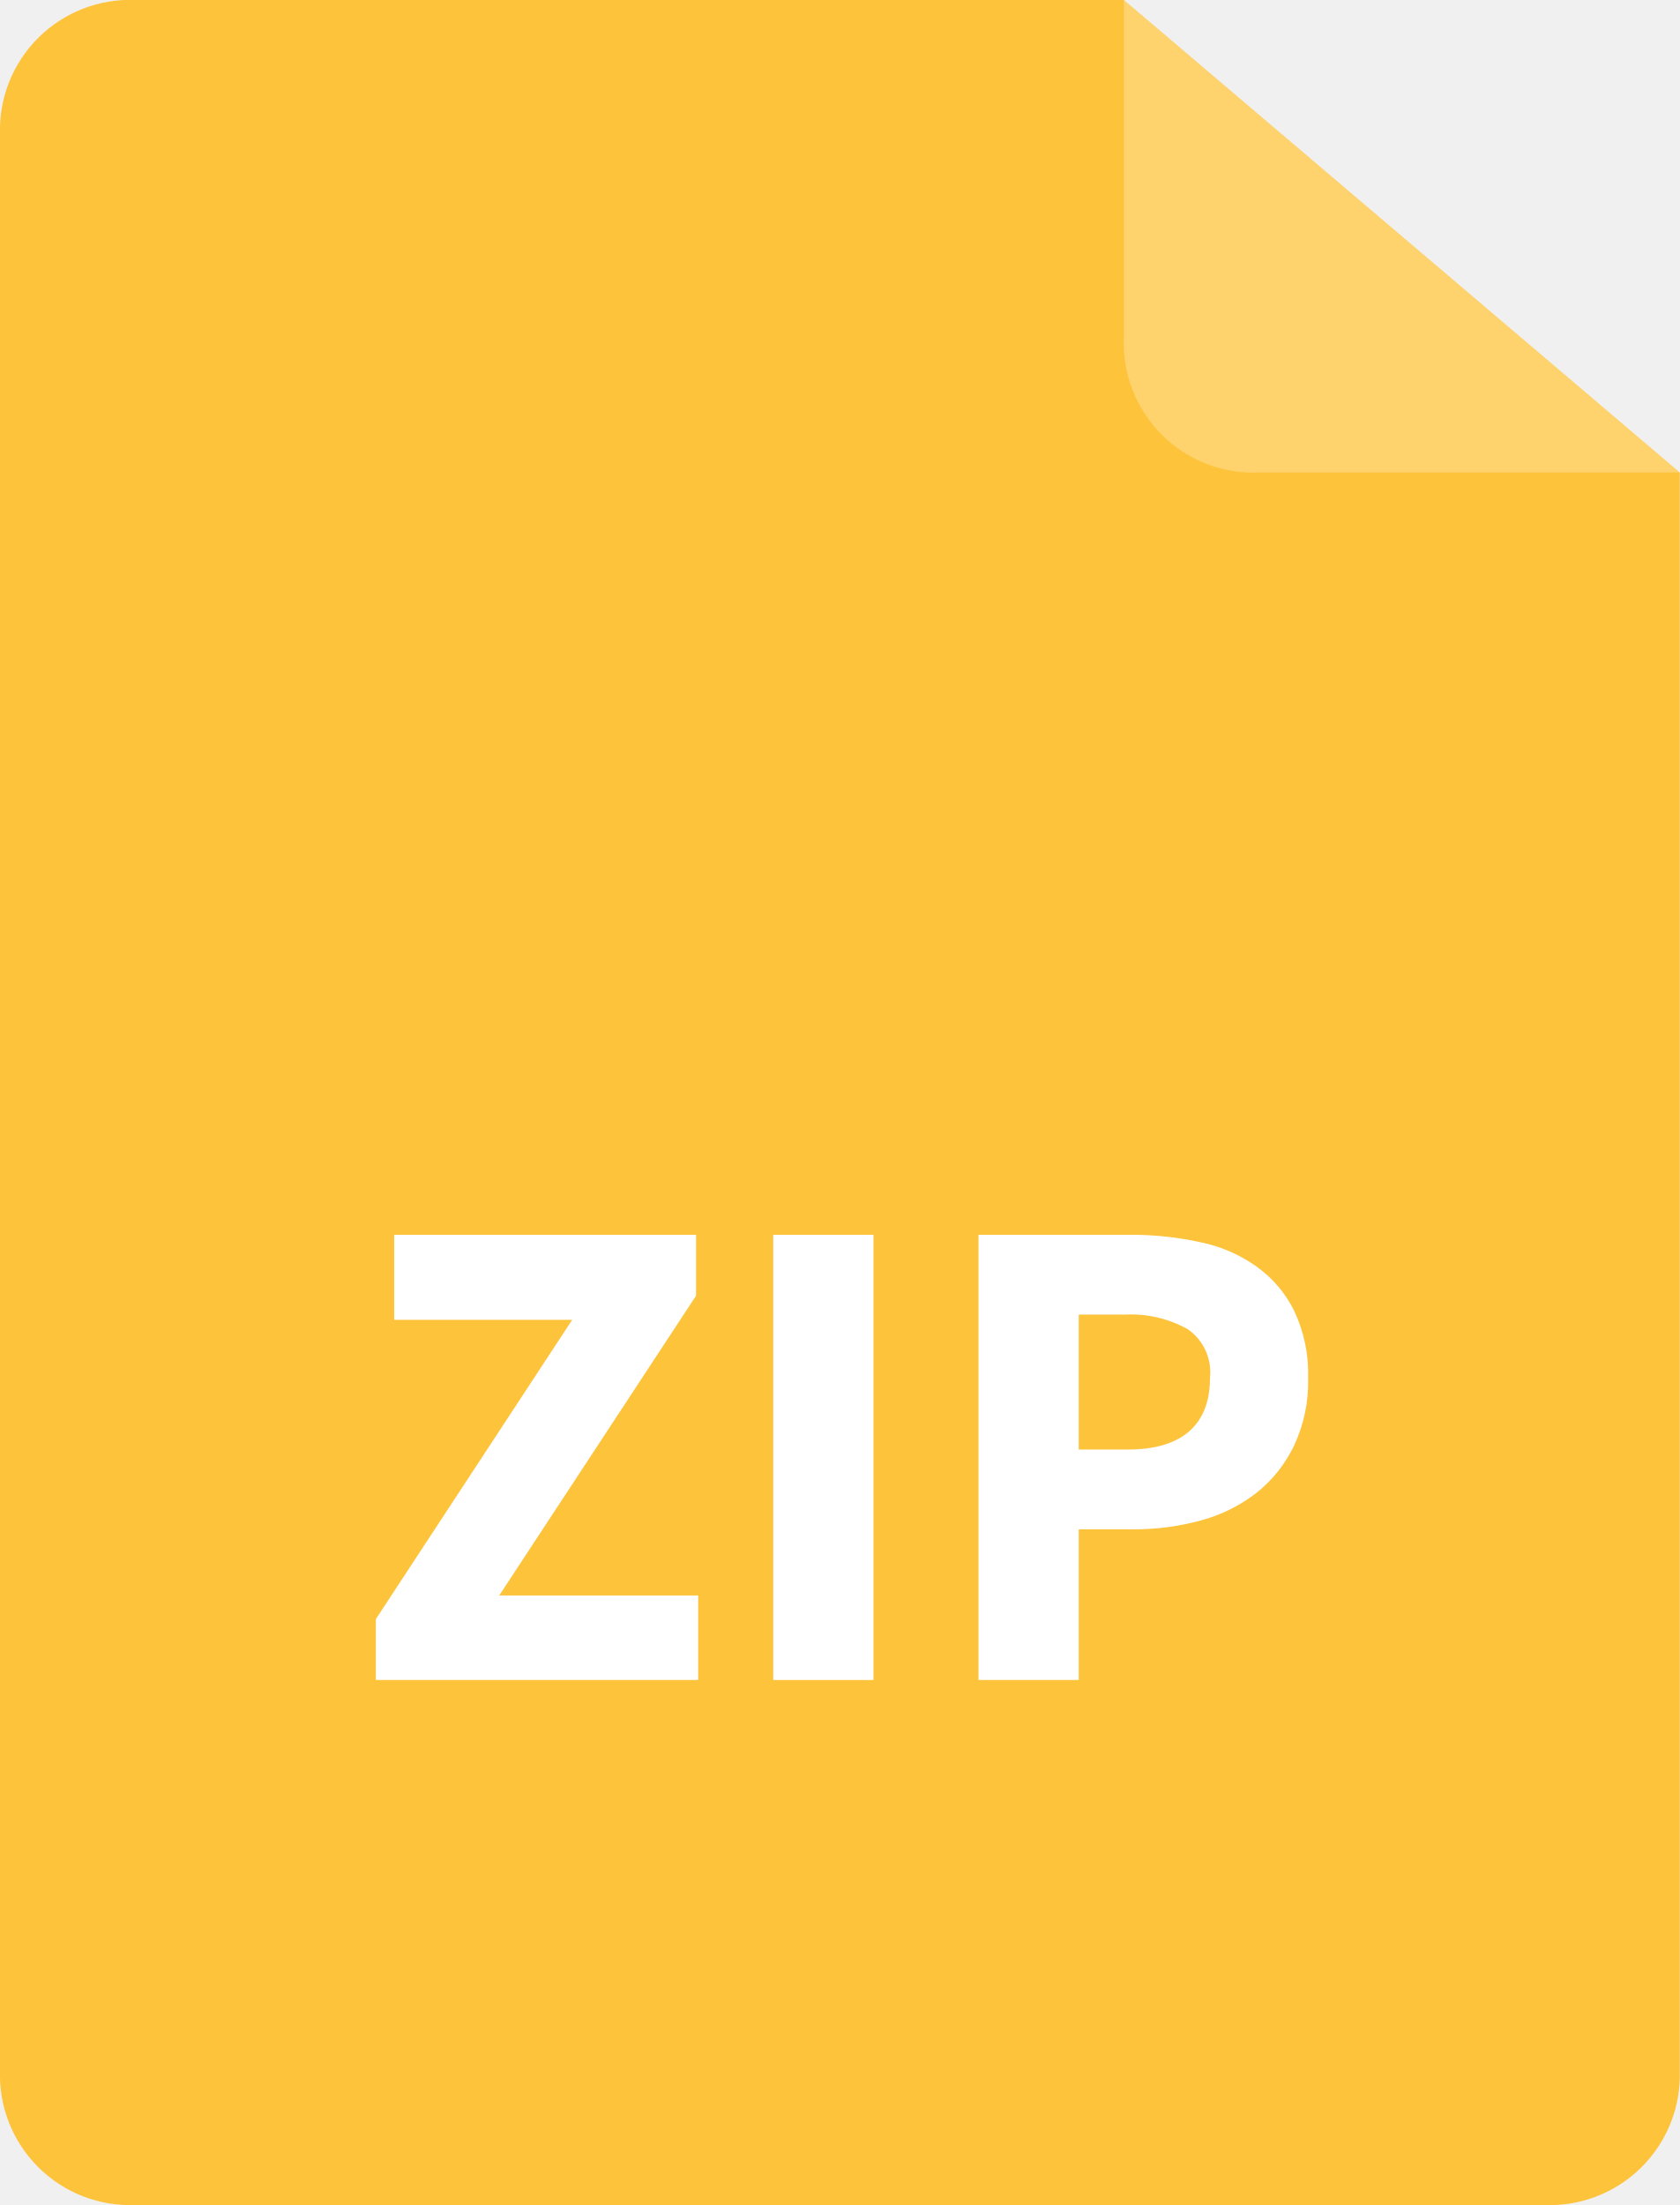
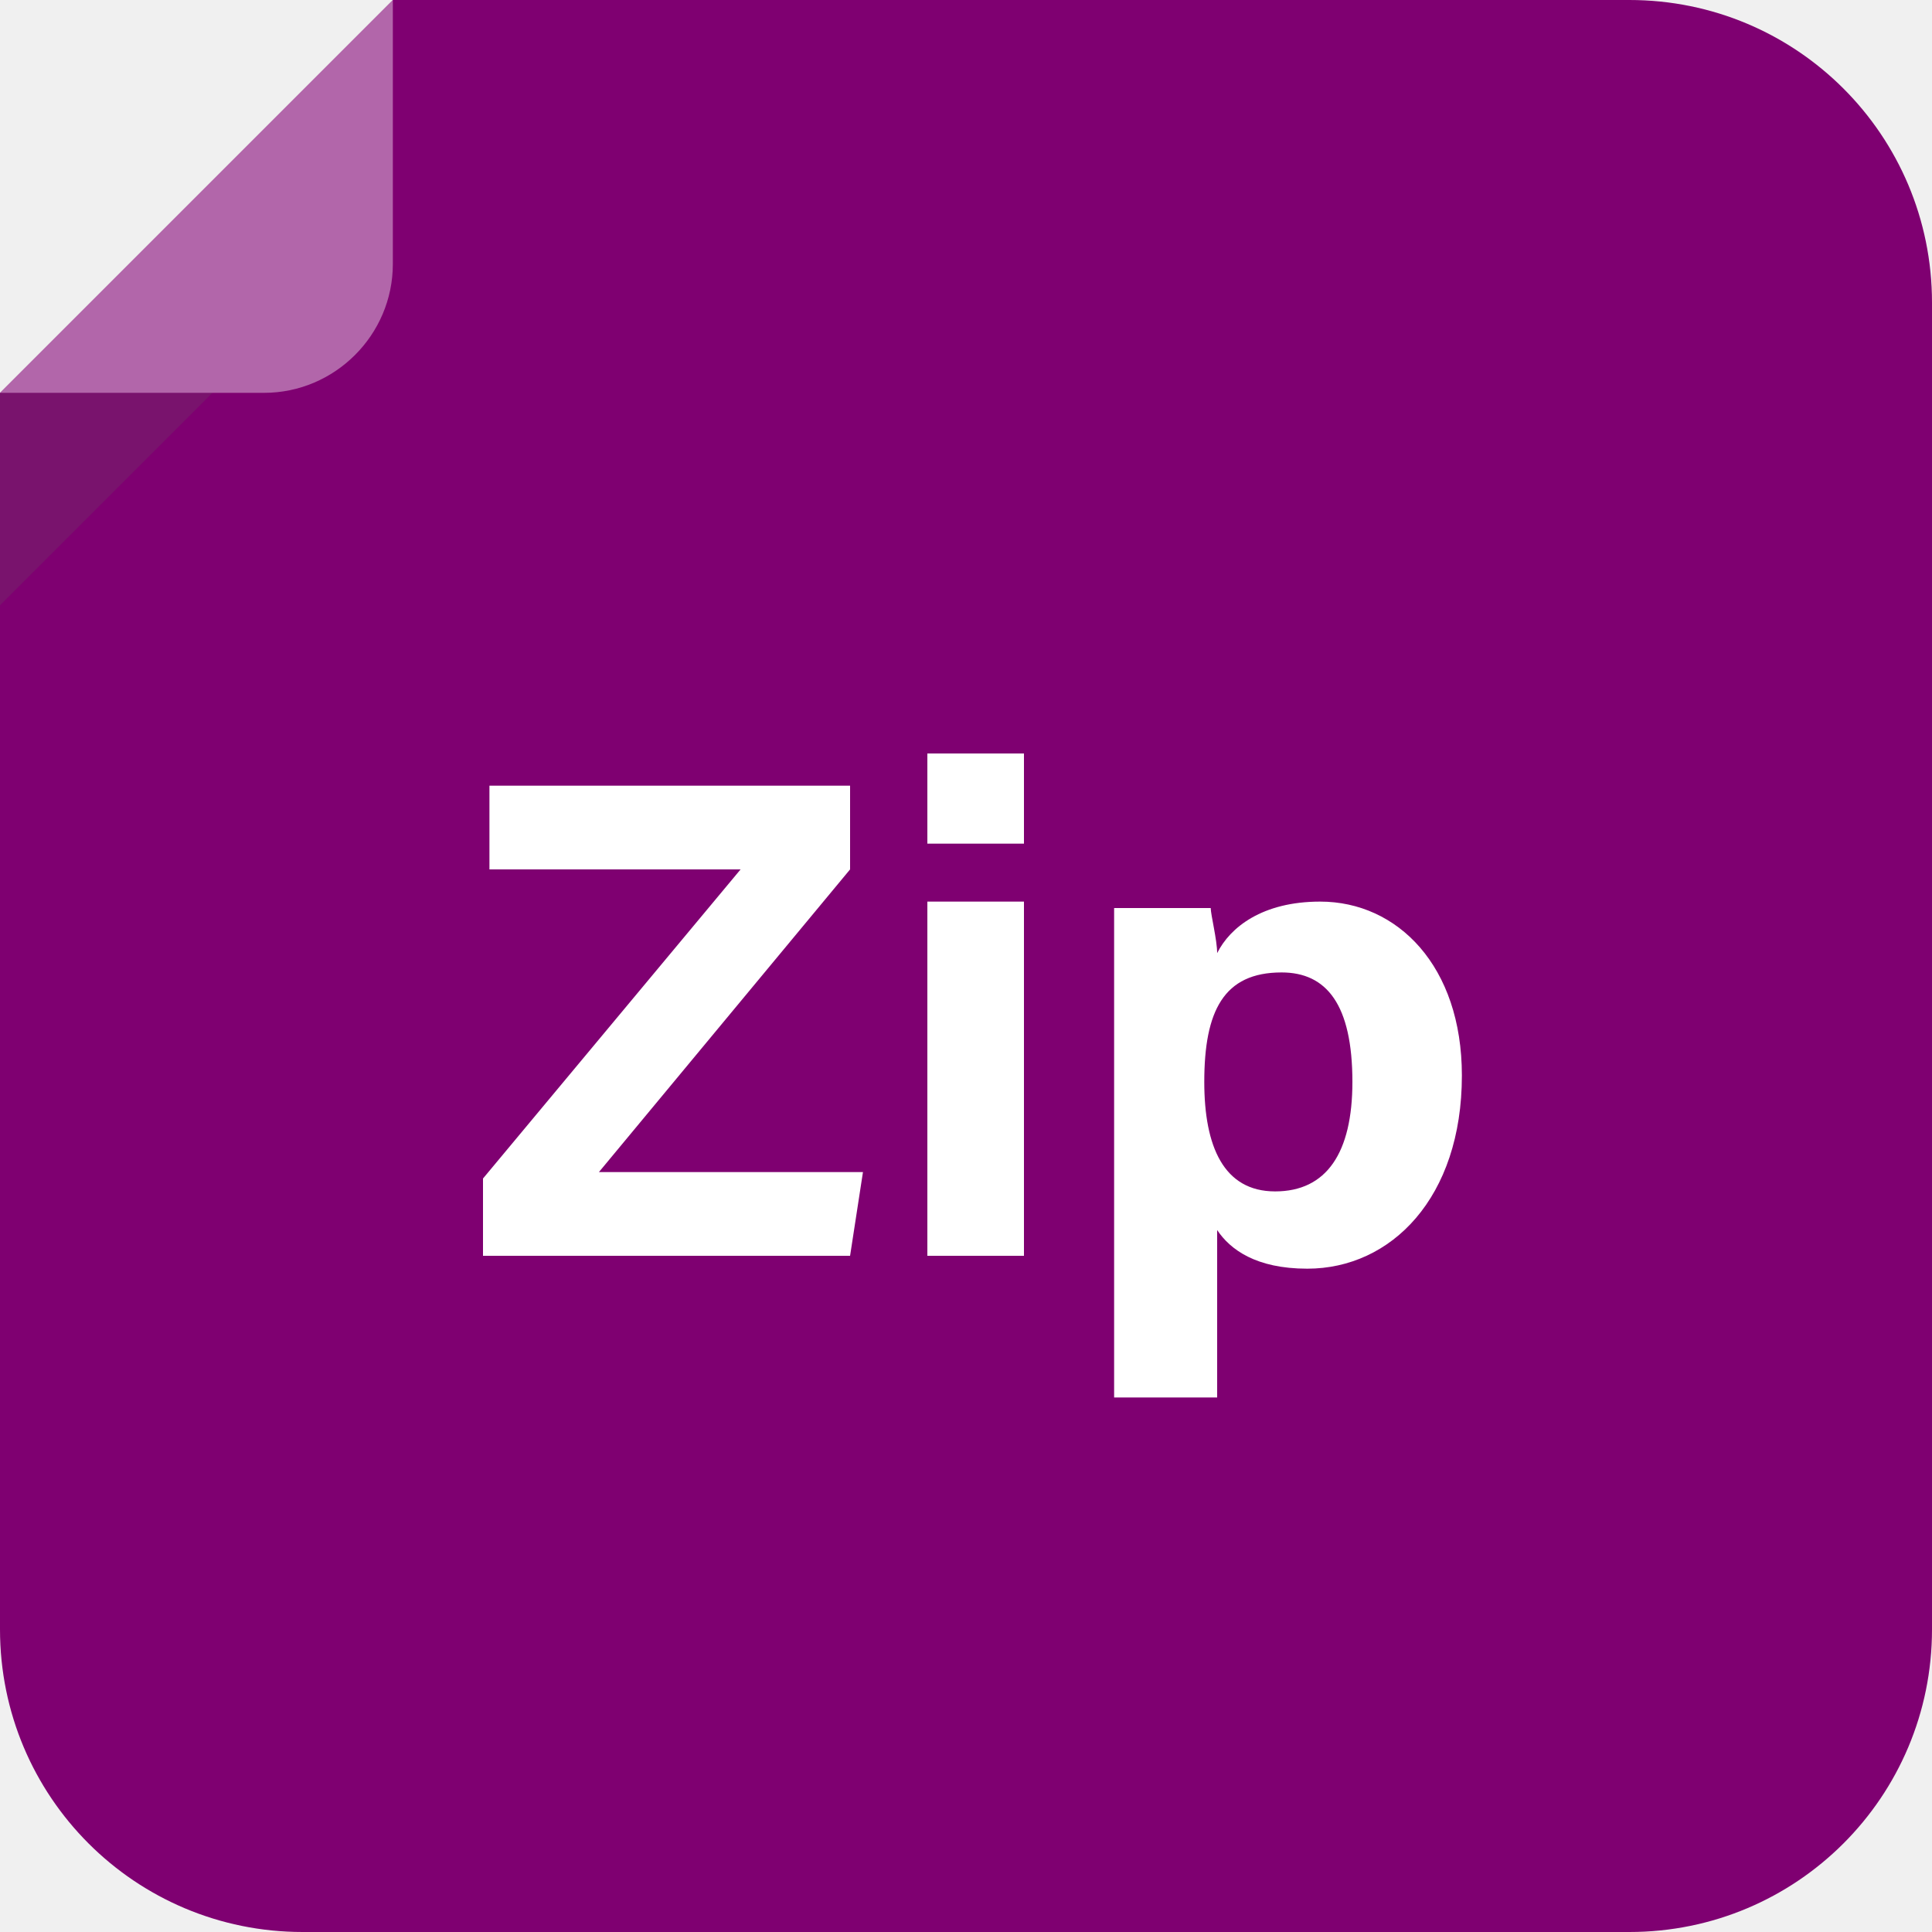
- <svg xmlns="http://www.w3.org/2000/svg" viewBox="0 0 32 42">
-   <defs>
-     <style>.cls-1{fill:#fdc33b;}.cls-2{opacity:0.25;}.cls-3{fill:#fff;}</style>
-   </defs>
-   <g id="Layer_2" data-name="Layer 2">
-     <g id="Layer_1-2" data-name="Layer 1">
-       <g id="doc">
-         <g id="Path_2708" data-name="Path 2708">
-           <path class="cls-1" d="M0,2.56A2.48,2.48,0,0,1,2.59,0H21.41L32,9V39.44A2.48,2.48,0,0,1,29.41,42H2.59A2.48,2.48,0,0,1,0,39.44H0Z" />
-         </g>
-         <g id="Path_2709" data-name="Path 2709" class="cls-2">
-           <path class="cls-3" d="M21.41,0V6.4A2.47,2.47,0,0,0,24,9h8" />
-         </g>
-       </g>
-       <path class="cls-3" d="M7.16,32V30.84l3.74-5.7H7.51V23.52h5.75v1.16L9.51,30.39H13.3V32Z" />
-       <path class="cls-3" d="M14.73,32V23.52h1.91V32Z" />
-       <path class="cls-3" d="M18.64,32V23.52h2.91a6,6,0,0,1,1.31.14,2.8,2.8,0,0,1,1.07.46,2.27,2.27,0,0,1,.72.84,2.8,2.8,0,0,1,.27,1.29,2.86,2.86,0,0,1-.27,1.29,2.56,2.56,0,0,1-.72.9,3,3,0,0,1-1.05.52,4.83,4.83,0,0,1-1.28.17H20.55V32Zm1.91-4.39h.94c1,0,1.56-.45,1.56-1.36a1,1,0,0,0-.42-.93,2.22,2.22,0,0,0-1.2-.28h-.88Z" />
+ <svg xmlns="http://www.w3.org/2000/svg" version="1.1" id="Layer_1" x="0px" y="0px" viewBox="0 0 30 30" style="enable-background:new 0 0 30 30;" xml:space="preserve">
+   <style type="text/css">
+ 	.st0{fill:#2E0302;}
+ 	.st1{opacity:0.2;enable-background:new    ;}
+ 	.st2{fill:#5D5D5D;}
+ 	.st3{opacity:0.4;}
+ 	.st4{fill:#FFFFFF;}
+ 	.st5{fill:#F0A038;}
+ 	.st6{fill:#008200;}
+ 	.st7{fill:#13569D;}
+ 	.st8{fill:#E28D30;}
+ 	.st9{fill:#EC3F14;}
+ 	.st10{fill:#AFAFAF;}
+ 	.st11{fill:#008A97;}
+ 	.st12{fill:#00B96C;}
+ 	.st13{fill:#572BAE;}
+ 	.st14{fill:#E24C3F;}
+ 	.st15{fill:#E23508;}
+ 	.st16{fill:#071D34;}
+ 	.st17{fill:#56A4F5;}
+ 	.st18{fill:#7F0071;}
+ 	.st19{fill:#3549B3;}
+ 	.st20{fill:#5B9C8F;}
+ 	.st21{fill:#0E439C;}
+ 	.st22{fill:#FF6D5D;}
+ 	.st23{fill:#FB3A2F;}
+ 	.st24{fill:#007E3A;}
+ 	.st25{fill:#FF7300;}
+ 	.st26{fill:#400735;}
+ 	.st27{fill:#ED6BEF;}
+ 	.st28{fill:#0086D3;}
+ </style>
+   <g>
+     <g>
+       <path class="st18" d="M30,25.3c0,2.6-2.1,4.7-4.7,4.7H4.7C2.1,30,0,27.9,0,25.3V6.1L6.1,0h19.2C27.9,0,30,2.1,30,4.7V25.3z" />
+     </g>
+     <g class="st1">
+       <polygon class="st2" points="0,9.4 0,6.1 3.3,6.1   " />
+     </g>
+     <g class="st3">
+       <path class="st4" d="M0,6.1h4.1c1.1,0,2-0.9,2-2V0L0,6.1z" />
    </g>
  </g>
+   <g>
+     <path class="st4" d="M7.5,18.3l4-4.8H7.6v-1.3h5.6v1.3l-3.9,4.7h4.1l-0.2,1.3H7.5V18.3z" />
+     <path class="st4" d="M14.4,13.1v-1.4h1.5v1.4H14.4z M14.4,14h1.5v5.5h-1.5V14z" />
+     <path class="st4" d="M17.3,21.6v-6.2c0-0.4,0-0.9,0-1.3h1.5c0,0.1,0.1,0.5,0.1,0.7c0.2-0.4,0.7-0.8,1.6-0.8c1.2,0,2.2,1,2.2,2.7   c0,1.9-1.1,3-2.4,3c-0.8,0-1.2-0.3-1.4-0.6v2.6H17.3z M19.9,15.1c-0.9,0-1.2,0.6-1.2,1.7c0,1,0.3,1.7,1.1,1.7   c0.8,0,1.2-0.6,1.2-1.7C21,15.6,20.6,15.1,19.9,15.1z" />
+   </g>
</svg>
